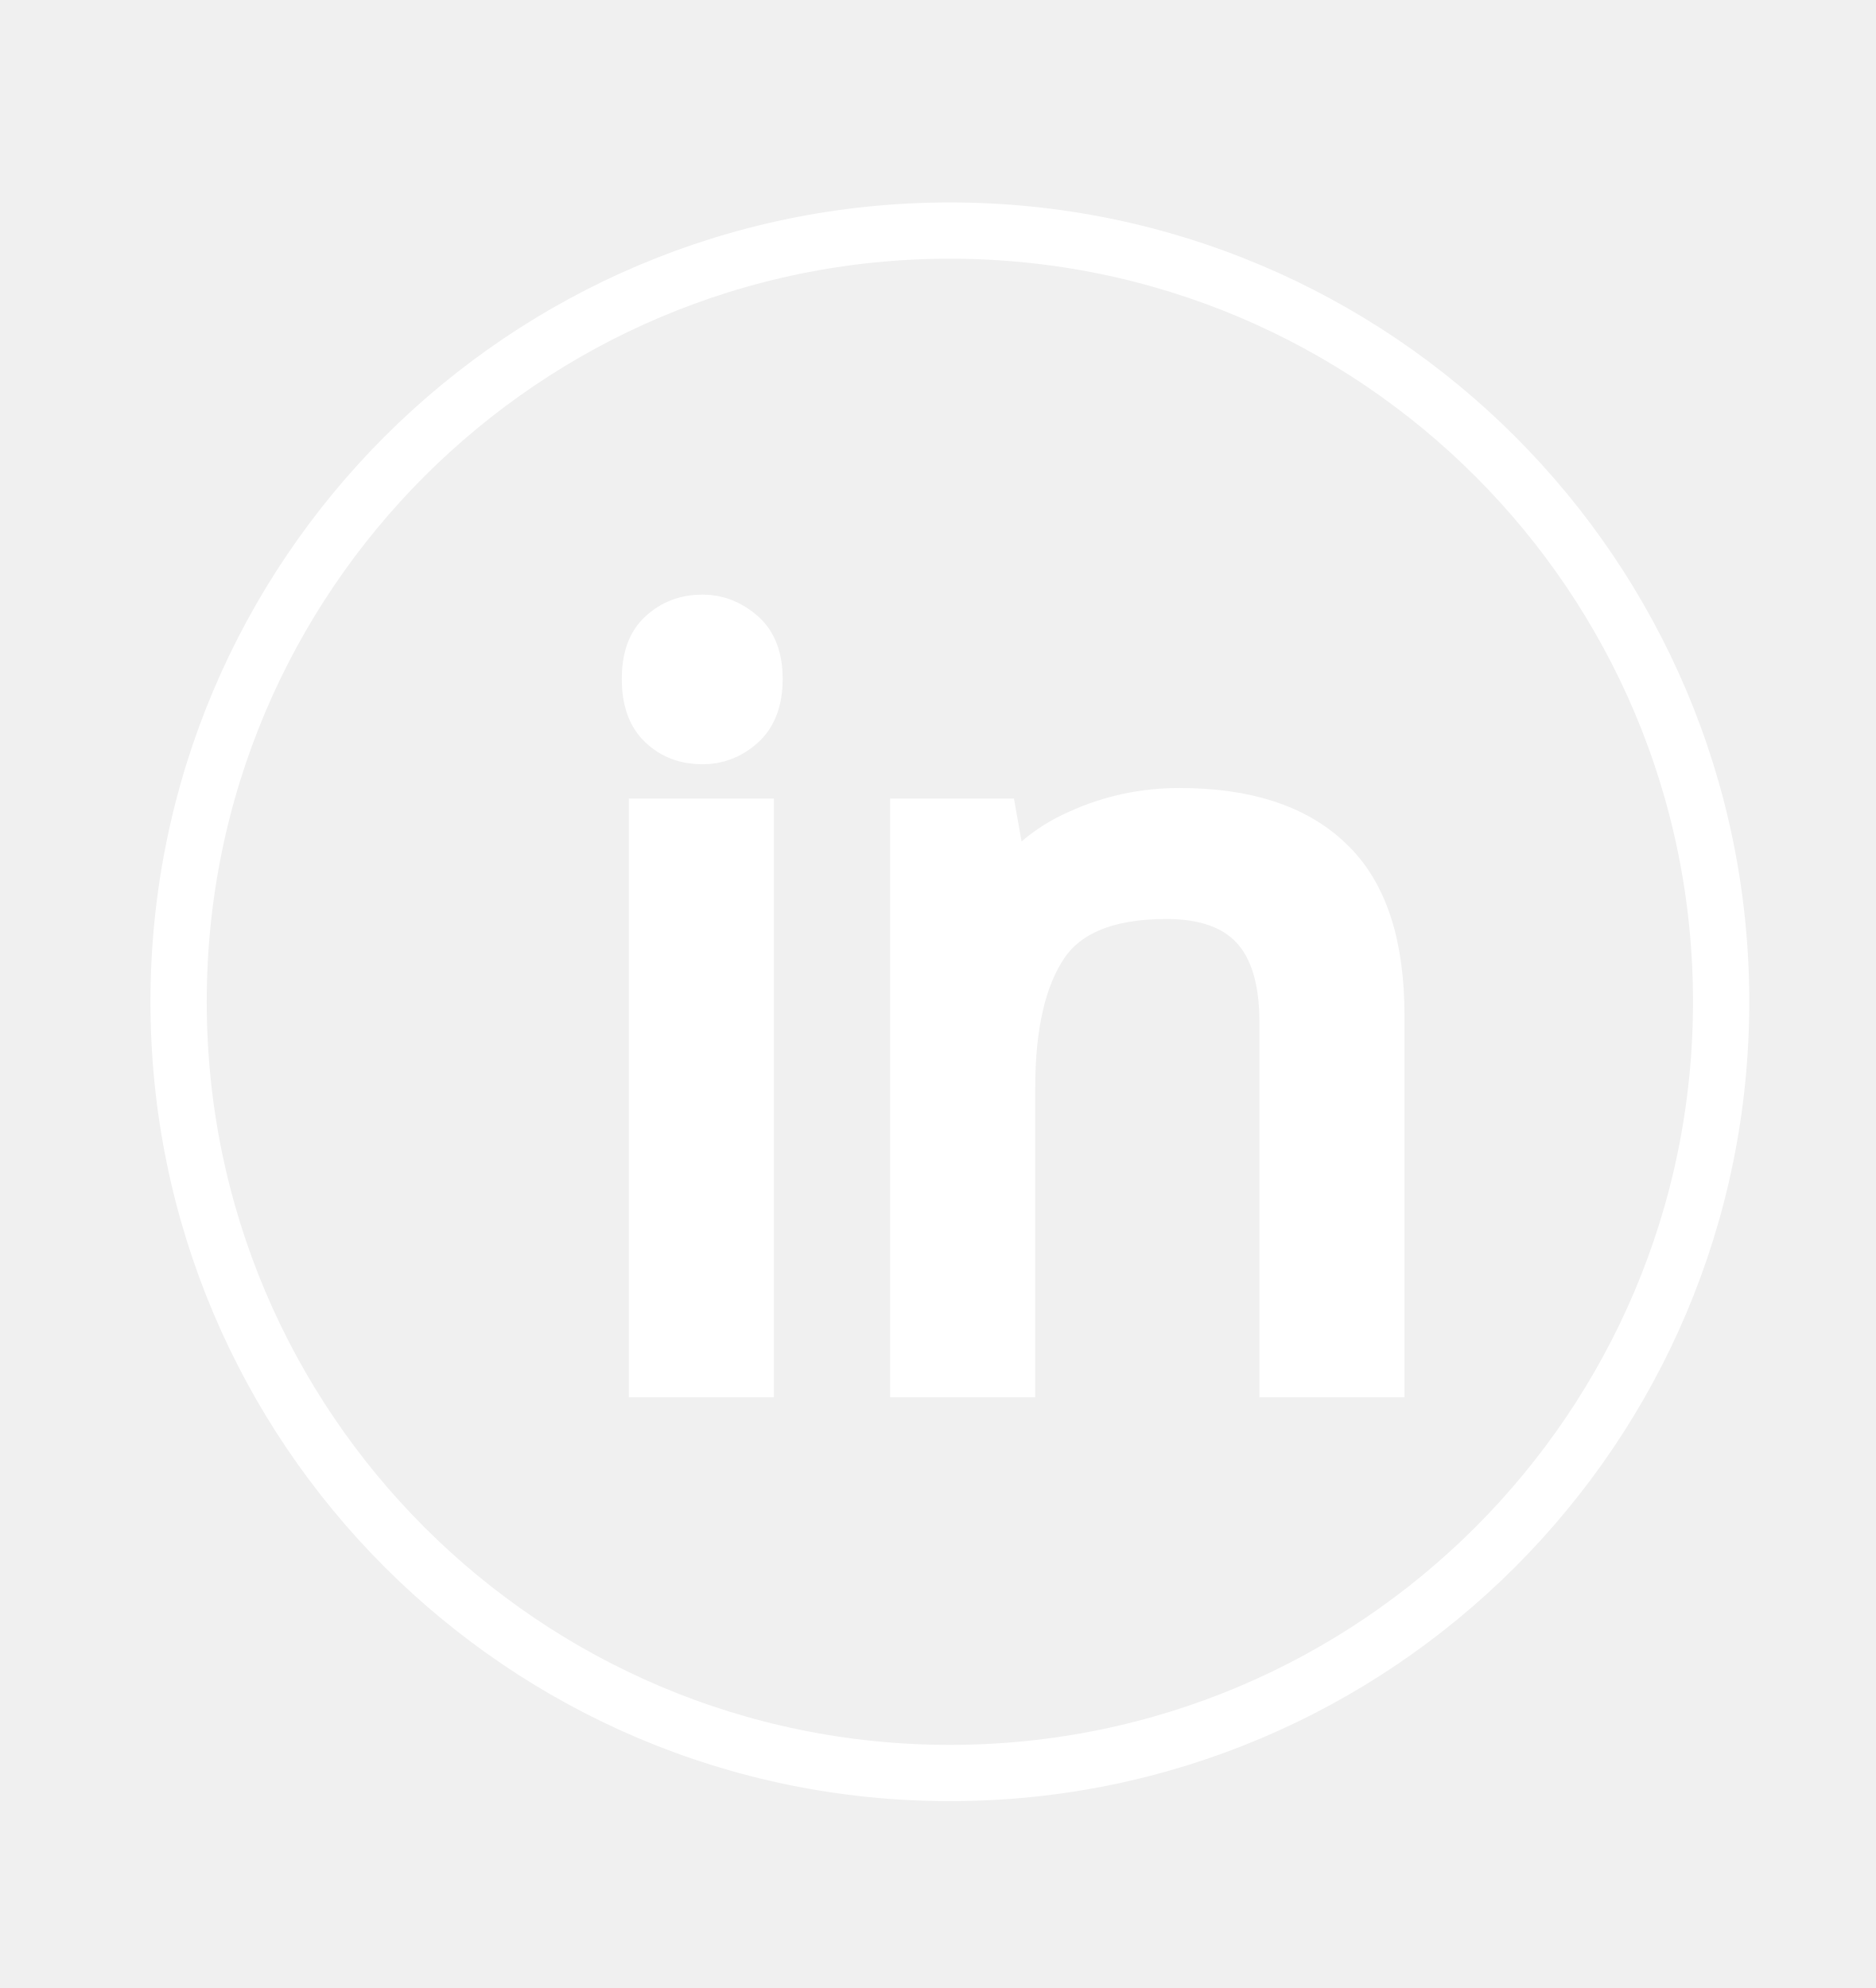
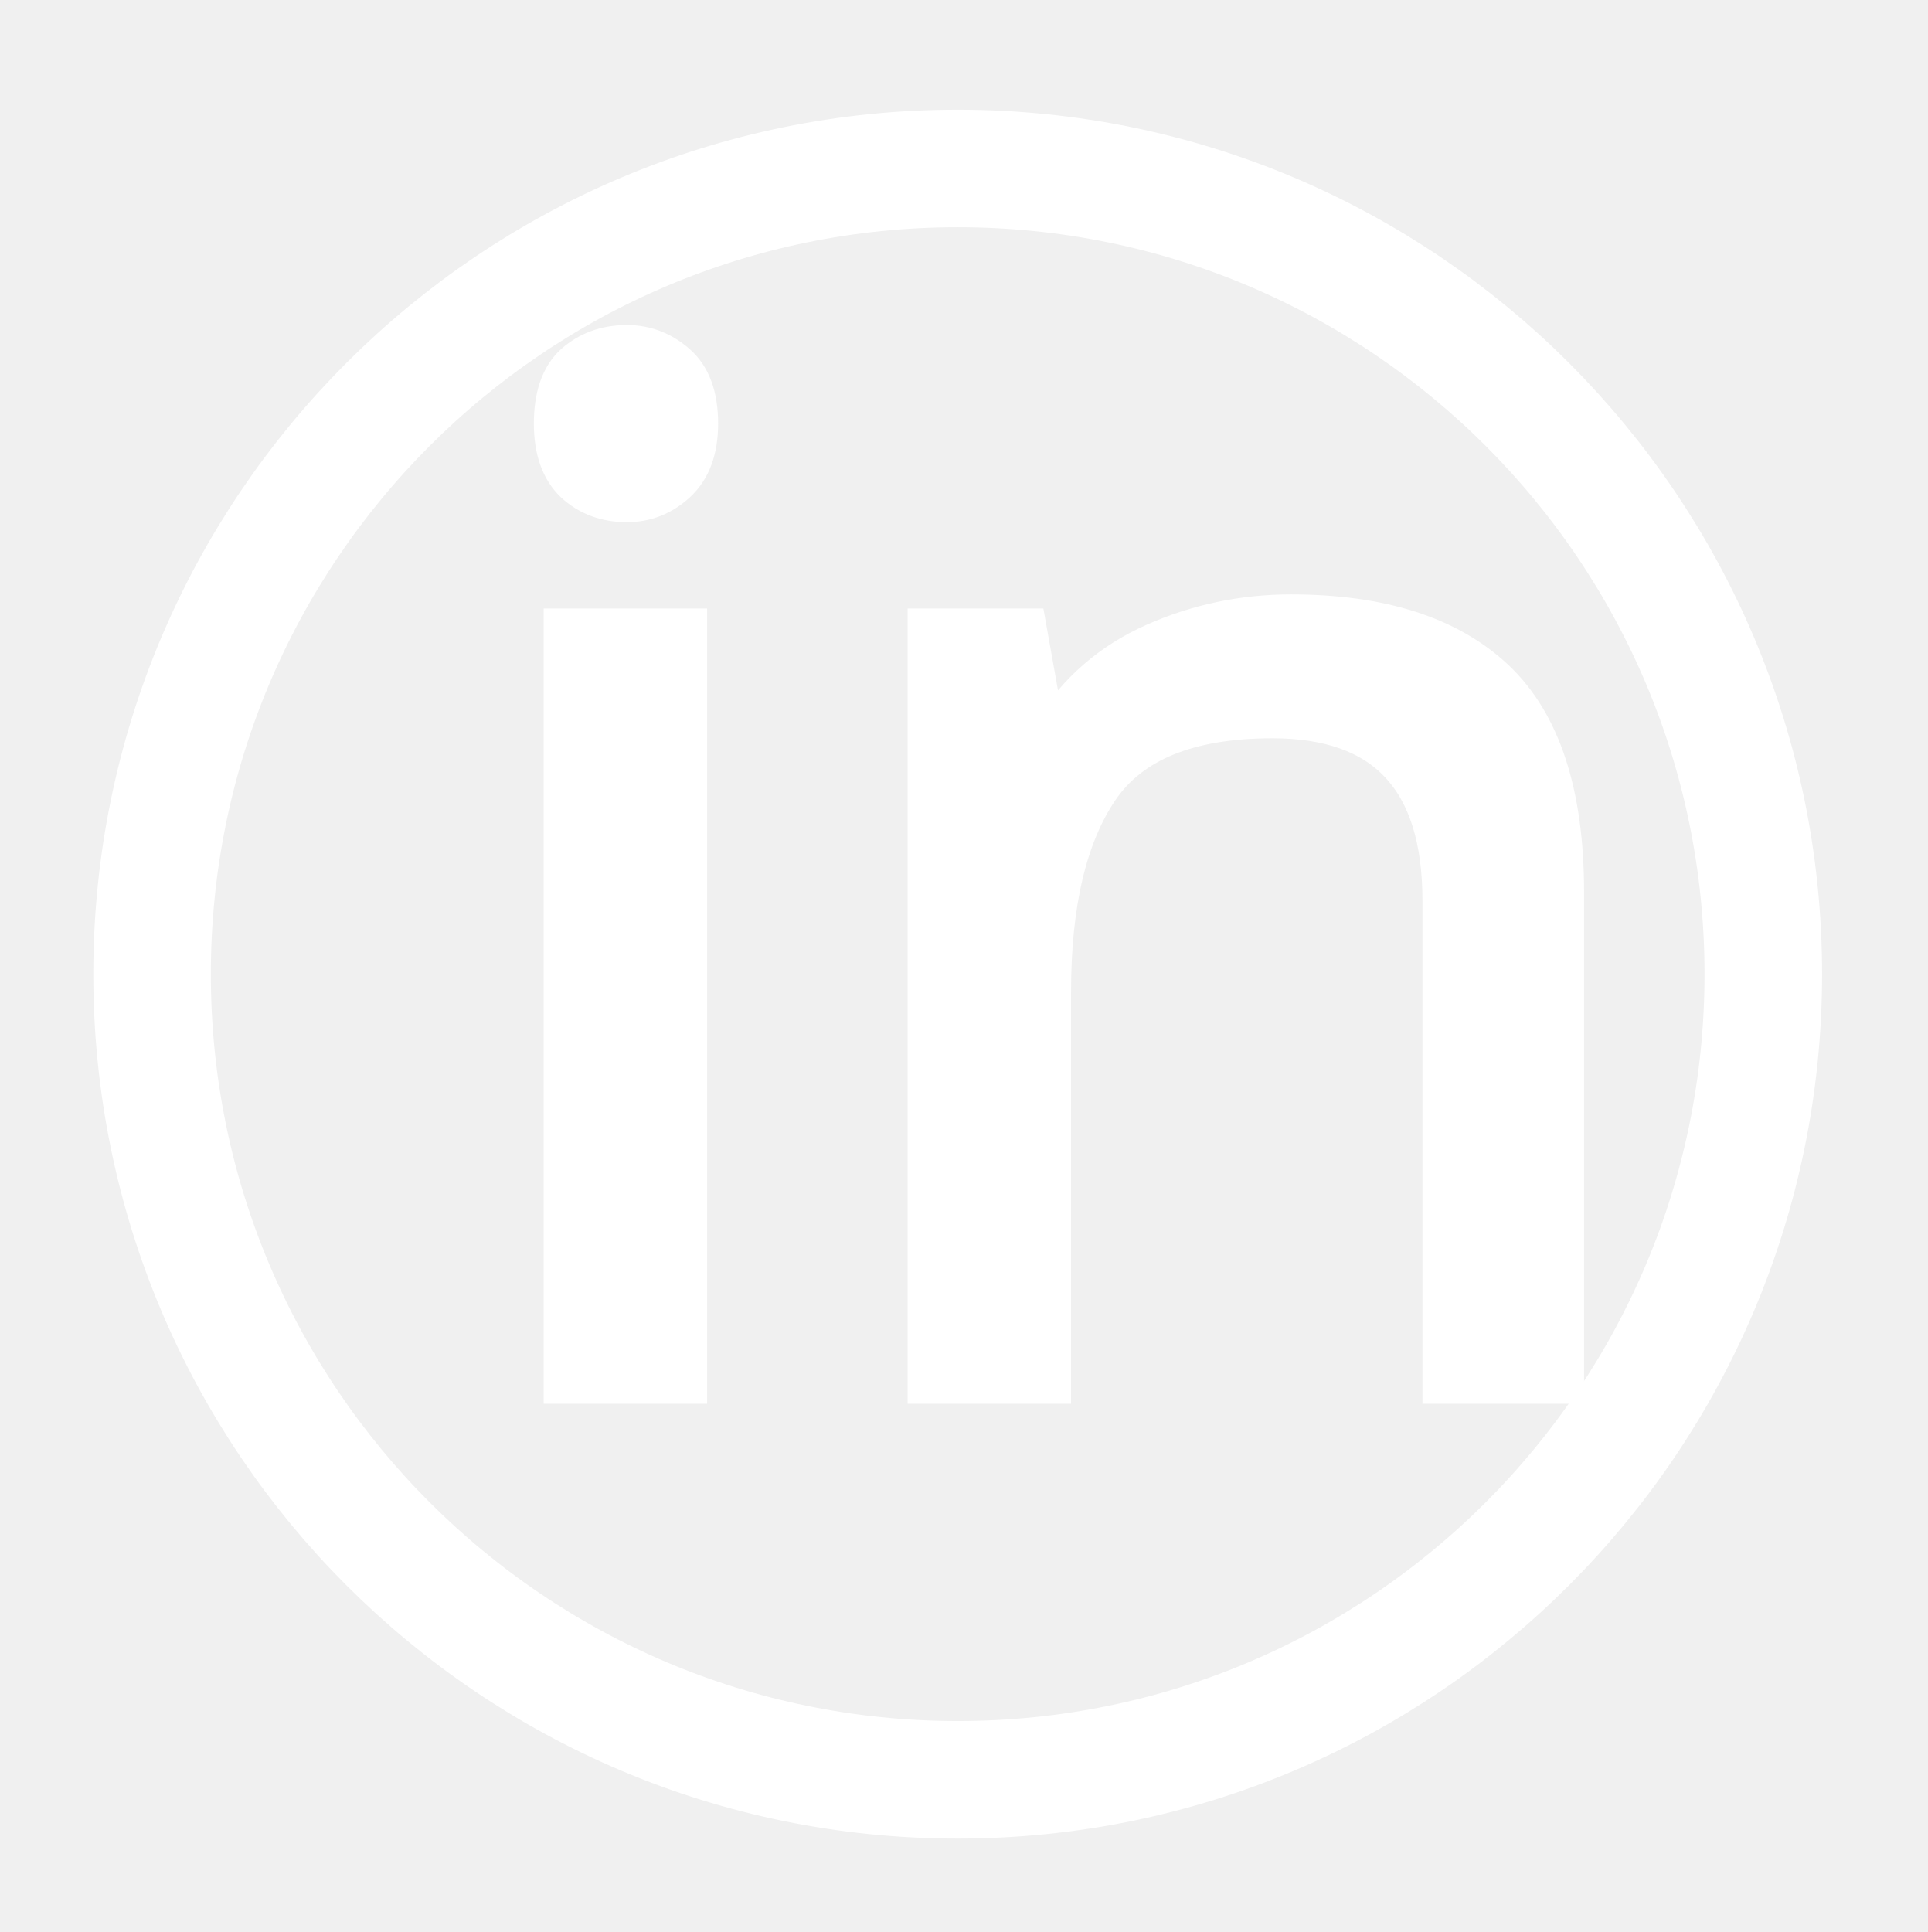
- <svg xmlns="http://www.w3.org/2000/svg" version="1.1" id="Layer_1" x="0px" y="0px" width="33.333px" height="35.333px" viewBox="0 0 33.333 35.333" enable-background="new 0 0 33.333 35.333" xml:space="preserve">
-   <circle fill="none" stroke="#FFFFFF" stroke-miterlimit="10" cx="16.881" cy="17.805" r="13.707" />
-   <text transform="matrix(1 0 0 1 10.144 24.3335)" fill="#FFFFFF" stroke="#FFFFFF" stroke-miterlimit="10" font-family="'PTSans-Regular'" font-size="18">in</text>
+ <svg xmlns="http://www.w3.org/2000/svg" version="1.1" id="Layer_1" x="0px" y="0px" width="49.199px" height="49.307px" viewBox="0 0 49.199 49.307" enable-background="new 0 0 49.199 49.307" xml:space="preserve">
+   <circle fill="none" stroke="#FFFFFF" stroke-width="3" stroke-miterlimit="10" cx="24.443" cy="24.861" r="20.562" />
+   <text transform="matrix(1 0 0 1 11.313 35.3262)" fill="#FFFFFF" stroke="#FFFFFF" stroke-miterlimit="10" font-family="'MyriadPro-Regular'" font-size="36">in</text>
</svg>
